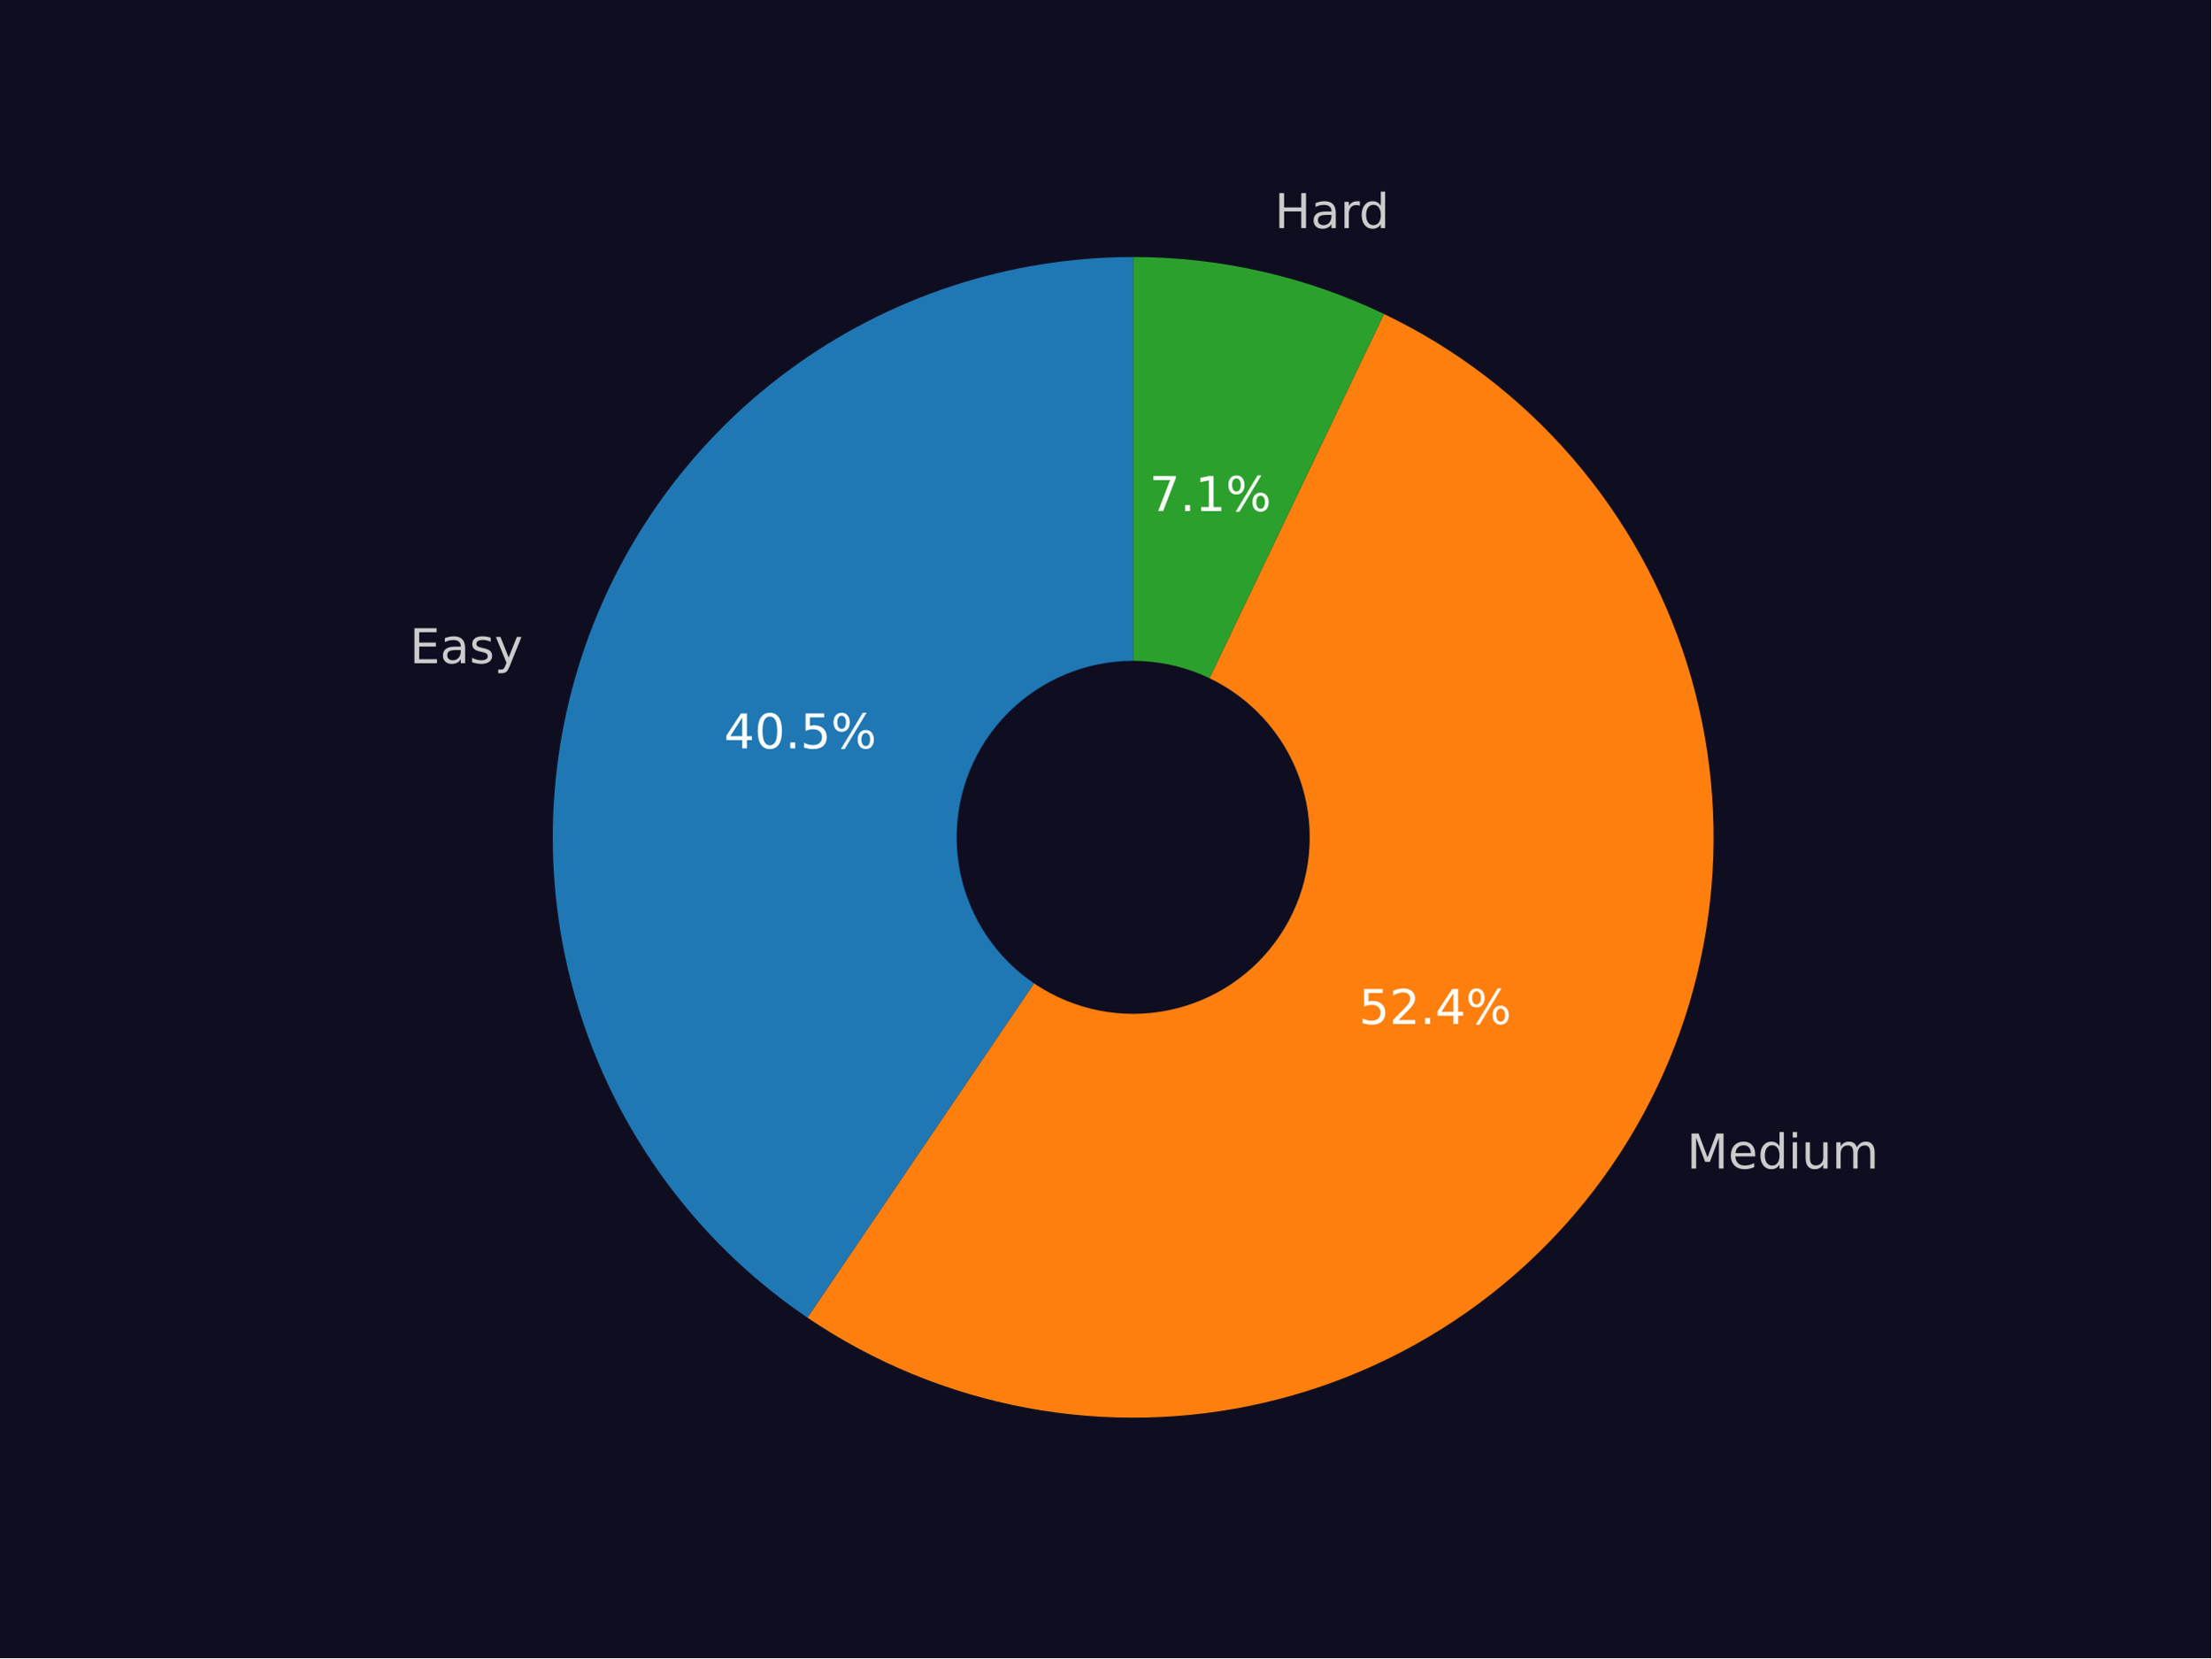
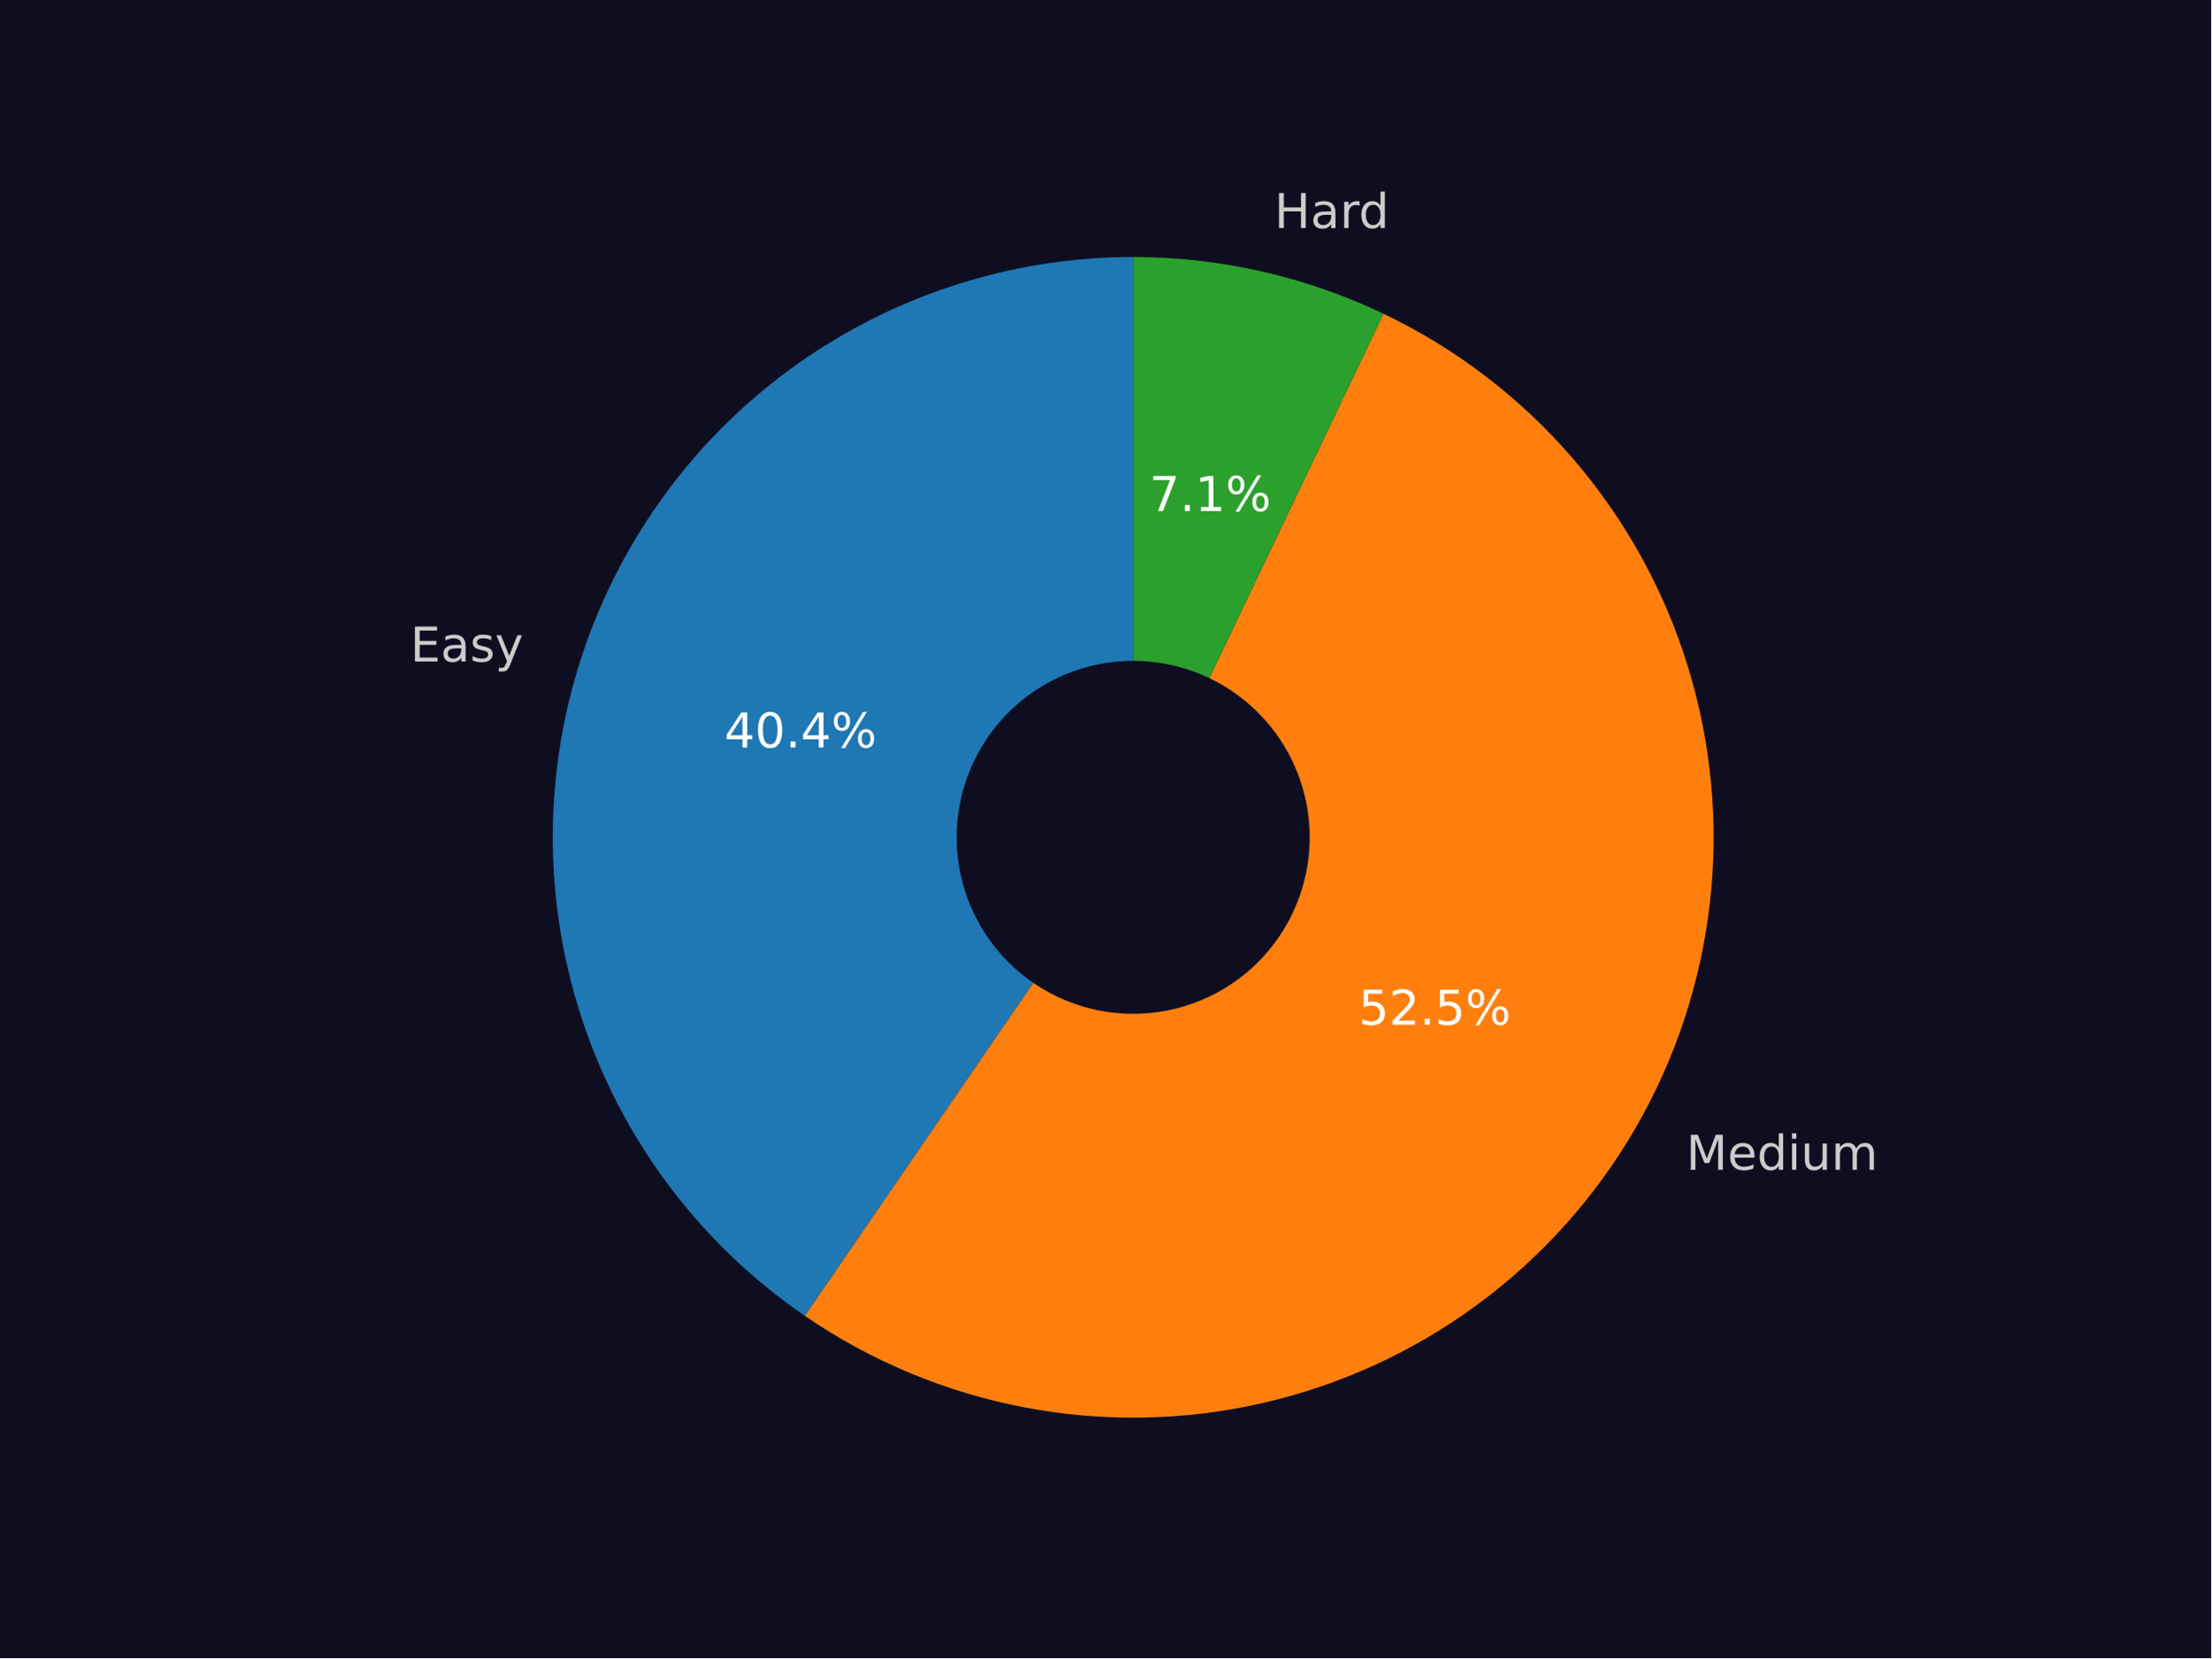
<svg xmlns="http://www.w3.org/2000/svg" xmlns:xlink="http://www.w3.org/1999/xlink" width="460.8pt" height="345.6pt" viewBox="0 0 460.8 345.6" version="1.1">
  <defs>
    <style type="text/css">*{stroke-linejoin: round; stroke-linecap: butt}</style>
  </defs>
  <g id="figure_1">
    <g id="patch_1">
      <path d="M 0 345.6  L 460.8 345.6  L 460.8 0  L 0 0  z " style="fill: #0f0e21" />
    </g>
    <g id="axes_1">
      <g id="patch_2">
-         <path d="M 236.16 53.568  C 210.284 53.568 185.078 61.871 164.268 77.25  C 143.458 92.629 128.123 114.287 120.528 139.024  C 112.932 163.76 113.471 190.292 122.065 214.699  C 130.658 239.107 146.861 260.124 168.278 274.645  L 236.16 174.528  z " style="fill: #1f77b4" />
+         <path d="M 236.16 53.568  C 210.34 53.568 185.187 61.835 164.401 77.152  C 143.616 92.469 128.271 114.046 120.625 138.707  C 112.979 163.368 113.426 189.842 121.901 214.231  C 130.376 238.62 146.44 259.666 167.731 274.272  L 236.16 174.528  z " style="fill: #1f77b4" />
      </g>
      <g id="patch_3">
-         <path d="M 168.278 274.645  C 182.053 283.985 197.609 290.382 213.969 293.435  C 230.329 296.488 247.144 296.132 263.361 292.39  C 279.577 288.647 294.848 281.598 308.215 271.684  C 321.583 261.77 332.761 249.203 341.05 234.771  C 349.339 220.34 354.561 204.352 356.388 187.81  C 358.216 171.268 356.609 154.525 351.671 138.632  C 346.732 122.739 338.566 108.035 327.685 95.443  C 316.803 82.85 303.44 72.637 288.431 65.445  L 236.16 174.528  z " style="fill: #ff7f0e" />
+         <path d="M 167.731 274.272  C 181.482 283.706 197.036 290.194 213.414 293.33  C 229.792 296.466 246.642 296.181 262.905 292.494  C 279.168 288.807 294.493 281.797 307.918 271.904  C 321.342 262.012 332.576 249.449 340.914 235.008  C 349.252 220.567 354.514 204.556 356.369 187.984  C 358.224 171.412 356.632 154.635 351.694 138.707  C 346.756 122.78 338.577 108.044 327.672 95.428  C 316.768 82.813 303.371 72.587 288.326 65.395  L 236.16 174.528  z " style="fill: #ff7f0e" />
      </g>
      <g id="patch_4">
-         <path d="M 288.431 65.445  C 280.299 61.548 271.756 58.573 262.962 56.575  C 254.168 54.577 245.178 53.568 236.16 53.568  L 236.16 174.528  z " style="fill: #2ca02c" />
+         <path d="M 288.326 65.395  C 280.208 61.514 271.681 58.552 262.905 56.562  C 254.129 54.572 245.158 53.568 236.16 53.568  L 236.16 174.528  z " style="fill: #2ca02c" />
      </g>
      <g id="patch_5">
-         <path d="M 236.16 210.816  C 245.783 210.816 255.014 206.993 261.819 200.188  C 268.624 193.383 272.448 184.152 272.448 174.528  C 272.448 164.904 268.624 155.674 261.819 148.869  C 255.014 142.064 245.783 138.24 236.16 138.24  C 226.536 138.24 217.305 142.064 210.5 148.869  C 203.695 155.674 199.872 164.904 199.872 174.528  C 199.872 184.152 203.695 193.383 210.5 200.188  C 217.305 206.993 226.536 210.816 236.16 210.816  z " clip-path="url(#p8a73e2d9d7)" style="fill: #0f0e21; stroke: #0f0e21; stroke-linejoin: miter" />
+         <path d="M 236.16 210.816  C 245.783 210.816 255.014 206.993 261.819 200.188  C 268.624 193.383 272.448 184.152 272.448 174.528  C 272.448 164.904 268.624 155.674 261.819 148.869  C 255.014 142.064 245.783 138.24 236.16 138.24  C 226.536 138.24 217.305 142.064 210.5 148.869  C 203.695 155.674 199.872 164.904 199.872 174.528  C 199.872 184.152 203.695 193.383 210.5 200.188  C 217.305 206.993 226.536 210.816 236.16 210.816  z " clip-path="url(#p44c7021182)" style="fill: #0f0e21; stroke: #0f0e21; stroke-linejoin: miter" />
      </g>
      <g id="matplotlib.axis_1" />
      <g id="matplotlib.axis_2" />
      <g id="text_1">
-         <g style="fill: #cccccc" transform="translate(85.38932 138.2325) scale(0.1 -0.1)">
+         <g style="fill: #cccccc" transform="translate(85.49671 137.8844) scale(0.1 -0.1)">
          <defs>
            <path id="DejaVuSans-45" d="M 628 4666  L 3578 4666  L 3578 4134  L 1259 4134  L 1259 2753  L 3481 2753  L 3481 2222  L 1259 2222  L 1259 531  L 3634 531  L 3634 0  L 628 0  L 628 4666  z " transform="scale(0.015625)" />
            <path id="DejaVuSans-61" d="M 2194 1759  Q 1497 1759 1228 1600  Q 959 1441 959 1056  Q 959 750 1161 570  Q 1363 391 1709 391  Q 2188 391 2477 730  Q 2766 1069 2766 1631  L 2766 1759  L 2194 1759  z M 3341 1997  L 3341 0  L 2766 0  L 2766 531  Q 2569 213 2275 61  Q 1981 -91 1556 -91  Q 1019 -91 701 211  Q 384 513 384 1019  Q 384 1609 779 1909  Q 1175 2209 1959 2209  L 2766 2209  L 2766 2266  Q 2766 2663 2505 2880  Q 2244 3097 1772 3097  Q 1472 3097 1187 3025  Q 903 2953 641 2809  L 641 3341  Q 956 3463 1253 3523  Q 1550 3584 1831 3584  Q 2591 3584 2966 3190  Q 3341 2797 3341 1997  z " transform="scale(0.015625)" />
            <path id="DejaVuSans-73" d="M 2834 3397  L 2834 2853  Q 2591 2978 2328 3040  Q 2066 3103 1784 3103  Q 1356 3103 1142 2972  Q 928 2841 928 2578  Q 928 2378 1081 2264  Q 1234 2150 1697 2047  L 1894 2003  Q 2506 1872 2764 1633  Q 3022 1394 3022 966  Q 3022 478 2636 193  Q 2250 -91 1575 -91  Q 1294 -91 989 -36  Q 684 19 347 128  L 347 722  Q 666 556 975 473  Q 1284 391 1588 391  Q 1994 391 2212 530  Q 2431 669 2431 922  Q 2431 1156 2273 1281  Q 2116 1406 1581 1522  L 1381 1569  Q 847 1681 609 1914  Q 372 2147 372 2553  Q 372 3047 722 3315  Q 1072 3584 1716 3584  Q 2034 3584 2315 3537  Q 2597 3491 2834 3397  z " transform="scale(0.015625)" />
            <path id="DejaVuSans-79" d="M 2059 -325  Q 1816 -950 1584 -1140  Q 1353 -1331 966 -1331  L 506 -1331  L 506 -850  L 844 -850  Q 1081 -850 1212 -737  Q 1344 -625 1503 -206  L 1606 56  L 191 3500  L 800 3500  L 1894 763  L 2988 3500  L 3597 3500  L 2059 -325  z " transform="scale(0.015625)" />
          </defs>
          <use xlink:href="#DejaVuSans-45" />
          <use xlink:href="#DejaVuSans-61" x="63.184" />
          <use xlink:href="#DejaVuSans-73" x="124.463" />
          <use xlink:href="#DejaVuSans-79" x="176.562" />
        </g>
      </g>
      <g id="text_2">
-         <g style="fill: #ffffff" transform="translate(150.8967 155.9847) scale(0.1 -0.1)">
+         <g style="fill: #ffffff" transform="translate(150.9553 155.7949) scale(0.1 -0.1)">
          <defs>
            <path id="DejaVuSans-34" d="M 2419 4116  L 825 1625  L 2419 1625  L 2419 4116  z M 2253 4666  L 3047 4666  L 3047 1625  L 3713 1625  L 3713 1100  L 3047 1100  L 3047 0  L 2419 0  L 2419 1100  L 313 1100  L 313 1709  L 2253 4666  z " transform="scale(0.015625)" />
            <path id="DejaVuSans-30" d="M 2034 4250  Q 1547 4250 1301 3770  Q 1056 3291 1056 2328  Q 1056 1369 1301 889  Q 1547 409 2034 409  Q 2525 409 2770 889  Q 3016 1369 3016 2328  Q 3016 3291 2770 3770  Q 2525 4250 2034 4250  z M 2034 4750  Q 2819 4750 3233 4129  Q 3647 3509 3647 2328  Q 3647 1150 3233 529  Q 2819 -91 2034 -91  Q 1250 -91 836 529  Q 422 1150 422 2328  Q 422 3509 836 4129  Q 1250 4750 2034 4750  z " transform="scale(0.015625)" />
            <path id="DejaVuSans-2e" d="M 684 794  L 1344 794  L 1344 0  L 684 0  L 684 794  z " transform="scale(0.015625)" />
-             <path id="DejaVuSans-35" d="M 691 4666  L 3169 4666  L 3169 4134  L 1269 4134  L 1269 2991  Q 1406 3038 1543 3061  Q 1681 3084 1819 3084  Q 2600 3084 3056 2656  Q 3513 2228 3513 1497  Q 3513 744 3044 326  Q 2575 -91 1722 -91  Q 1428 -91 1123 -41  Q 819 9 494 109  L 494 744  Q 775 591 1075 516  Q 1375 441 1709 441  Q 2250 441 2565 725  Q 2881 1009 2881 1497  Q 2881 1984 2565 2268  Q 2250 2553 1709 2553  Q 1456 2553 1204 2497  Q 953 2441 691 2322  L 691 4666  z " transform="scale(0.015625)" />
            <path id="DejaVuSans-25" d="M 4653 2053  Q 4381 2053 4226 1822  Q 4072 1591 4072 1178  Q 4072 772 4226 539  Q 4381 306 4653 306  Q 4919 306 5073 539  Q 5228 772 5228 1178  Q 5228 1588 5073 1820  Q 4919 2053 4653 2053  z M 4653 2450  Q 5147 2450 5437 2106  Q 5728 1763 5728 1178  Q 5728 594 5436 251  Q 5144 -91 4653 -91  Q 4153 -91 3862 251  Q 3572 594 3572 1178  Q 3572 1766 3864 2108  Q 4156 2450 4653 2450  z M 1428 4353  Q 1159 4353 1004 4120  Q 850 3888 850 3481  Q 850 3069 1003 2837  Q 1156 2606 1428 2606  Q 1700 2606 1854 2837  Q 2009 3069 2009 3481  Q 2009 3884 1853 4118  Q 1697 4353 1428 4353  z M 4250 4750  L 4750 4750  L 1831 -91  L 1331 -91  L 4250 4750  z M 1428 4750  Q 1922 4750 2215 4408  Q 2509 4066 2509 3481  Q 2509 2891 2217 2550  Q 1925 2209 1428 2209  Q 931 2209 642 2551  Q 353 2894 353 3481  Q 353 4063 643 4406  Q 934 4750 1428 4750  z " transform="scale(0.015625)" />
          </defs>
          <use xlink:href="#DejaVuSans-34" />
          <use xlink:href="#DejaVuSans-30" x="63.623" />
          <use xlink:href="#DejaVuSans-2e" x="127.246" />
-           <use xlink:href="#DejaVuSans-35" x="159.033" />
+           <use xlink:href="#DejaVuSans-34" x="159.033" />
          <use xlink:href="#DejaVuSans-25" x="222.656" />
        </g>
      </g>
      <g id="text_3">
-         <g style="fill: #cccccc" transform="translate(351.5393 243.5552) scale(0.1 -0.1)">
+         <g style="fill: #cccccc" transform="translate(351.3894 243.8154) scale(0.1 -0.1)">
          <defs>
            <path id="DejaVuSans-4d" d="M 628 4666  L 1569 4666  L 2759 1491  L 3956 4666  L 4897 4666  L 4897 0  L 4281 0  L 4281 4097  L 3078 897  L 2444 897  L 1241 4097  L 1241 0  L 628 0  L 628 4666  z " transform="scale(0.015625)" />
            <path id="DejaVuSans-65" d="M 3597 1894  L 3597 1613  L 953 1613  Q 991 1019 1311 708  Q 1631 397 2203 397  Q 2534 397 2845 478  Q 3156 559 3463 722  L 3463 178  Q 3153 47 2828 -22  Q 2503 -91 2169 -91  Q 1331 -91 842 396  Q 353 884 353 1716  Q 353 2575 817 3079  Q 1281 3584 2069 3584  Q 2775 3584 3186 3129  Q 3597 2675 3597 1894  z M 3022 2063  Q 3016 2534 2758 2815  Q 2500 3097 2075 3097  Q 1594 3097 1305 2825  Q 1016 2553 972 2059  L 3022 2063  z " transform="scale(0.015625)" />
            <path id="DejaVuSans-64" d="M 2906 2969  L 2906 4863  L 3481 4863  L 3481 0  L 2906 0  L 2906 525  Q 2725 213 2448 61  Q 2172 -91 1784 -91  Q 1150 -91 751 415  Q 353 922 353 1747  Q 353 2572 751 3078  Q 1150 3584 1784 3584  Q 2172 3584 2448 3432  Q 2725 3281 2906 2969  z M 947 1747  Q 947 1113 1208 752  Q 1469 391 1925 391  Q 2381 391 2643 752  Q 2906 1113 2906 1747  Q 2906 2381 2643 2742  Q 2381 3103 1925 3103  Q 1469 3103 1208 2742  Q 947 2381 947 1747  z " transform="scale(0.015625)" />
            <path id="DejaVuSans-69" d="M 603 3500  L 1178 3500  L 1178 0  L 603 0  L 603 3500  z M 603 4863  L 1178 4863  L 1178 4134  L 603 4134  L 603 4863  z " transform="scale(0.015625)" />
            <path id="DejaVuSans-75" d="M 544 1381  L 544 3500  L 1119 3500  L 1119 1403  Q 1119 906 1312 657  Q 1506 409 1894 409  Q 2359 409 2629 706  Q 2900 1003 2900 1516  L 2900 3500  L 3475 3500  L 3475 0  L 2900 0  L 2900 538  Q 2691 219 2414 64  Q 2138 -91 1772 -91  Q 1169 -91 856 284  Q 544 659 544 1381  z M 1991 3584  L 1991 3584  z " transform="scale(0.015625)" />
            <path id="DejaVuSans-6d" d="M 3328 2828  Q 3544 3216 3844 3400  Q 4144 3584 4550 3584  Q 5097 3584 5394 3201  Q 5691 2819 5691 2113  L 5691 0  L 5113 0  L 5113 2094  Q 5113 2597 4934 2840  Q 4756 3084 4391 3084  Q 3944 3084 3684 2787  Q 3425 2491 3425 1978  L 3425 0  L 2847 0  L 2847 2094  Q 2847 2600 2669 2842  Q 2491 3084 2119 3084  Q 1678 3084 1418 2786  Q 1159 2488 1159 1978  L 1159 0  L 581 0  L 581 3500  L 1159 3500  L 1159 2956  Q 1356 3278 1631 3431  Q 1906 3584 2284 3584  Q 2666 3584 2933 3390  Q 3200 3197 3328 2828  z " transform="scale(0.015625)" />
          </defs>
          <use xlink:href="#DejaVuSans-4d" />
          <use xlink:href="#DejaVuSans-65" x="86.279" />
          <use xlink:href="#DejaVuSans-64" x="147.803" />
          <use xlink:href="#DejaVuSans-69" x="211.279" />
          <use xlink:href="#DejaVuSans-75" x="239.062" />
          <use xlink:href="#DejaVuSans-6d" x="302.441" />
        </g>
      </g>
      <g id="text_4">
-         <g style="fill: #ffffff" transform="translate(283.2103 213.4335) scale(0.1 -0.1)">
+         <g style="fill: #ffffff" transform="translate(283.1286 213.5754) scale(0.1 -0.1)">
          <defs>
+             <path id="DejaVuSans-35" d="M 691 4666  L 3169 4666  L 3169 4134  L 1269 4134  L 1269 2991  Q 1406 3038 1543 3061  Q 1681 3084 1819 3084  Q 2600 3084 3056 2656  Q 3513 2228 3513 1497  Q 3513 744 3044 326  Q 2575 -91 1722 -91  Q 1428 -91 1123 -41  Q 819 9 494 109  L 494 744  Q 775 591 1075 516  Q 1375 441 1709 441  Q 2250 441 2565 725  Q 2881 1009 2881 1497  Q 2881 1984 2565 2268  Q 2250 2553 1709 2553  Q 1456 2553 1204 2497  Q 953 2441 691 2322  L 691 4666  z " transform="scale(0.015625)" />
            <path id="DejaVuSans-32" d="M 1228 531  L 3431 531  L 3431 0  L 469 0  L 469 531  Q 828 903 1448 1529  Q 2069 2156 2228 2338  Q 2531 2678 2651 2914  Q 2772 3150 2772 3378  Q 2772 3750 2511 3984  Q 2250 4219 1831 4219  Q 1534 4219 1204 4116  Q 875 4013 500 3803  L 500 4441  Q 881 4594 1212 4672  Q 1544 4750 1819 4750  Q 2544 4750 2975 4387  Q 3406 4025 3406 3419  Q 3406 3131 3298 2873  Q 3191 2616 2906 2266  Q 2828 2175 2409 1742  Q 1991 1309 1228 531  z " transform="scale(0.015625)" />
          </defs>
          <use xlink:href="#DejaVuSans-35" />
          <use xlink:href="#DejaVuSans-32" x="63.623" />
          <use xlink:href="#DejaVuSans-2e" x="127.246" />
-           <use xlink:href="#DejaVuSans-34" x="159.033" />
+           <use xlink:href="#DejaVuSans-35" x="159.033" />
          <use xlink:href="#DejaVuSans-25" x="222.656" />
        </g>
      </g>
      <g id="text_5">
-         <g style="fill: #cccccc" transform="translate(265.6418 47.53878) scale(0.1 -0.1)">
+         <g style="fill: #cccccc" transform="translate(265.5795 47.52464) scale(0.1 -0.1)">
          <defs>
            <path id="DejaVuSans-48" d="M 628 4666  L 1259 4666  L 1259 2753  L 3553 2753  L 3553 4666  L 4184 4666  L 4184 0  L 3553 0  L 3553 2222  L 1259 2222  L 1259 0  L 628 0  L 628 4666  z " transform="scale(0.015625)" />
            <path id="DejaVuSans-72" d="M 2631 2963  Q 2534 3019 2420 3045  Q 2306 3072 2169 3072  Q 1681 3072 1420 2755  Q 1159 2438 1159 1844  L 1159 0  L 581 0  L 581 3500  L 1159 3500  L 1159 2956  Q 1341 3275 1631 3429  Q 1922 3584 2338 3584  Q 2397 3584 2469 3576  Q 2541 3569 2628 3553  L 2631 2963  z " transform="scale(0.015625)" />
          </defs>
          <use xlink:href="#DejaVuSans-48" />
          <use xlink:href="#DejaVuSans-61" x="75.195" />
          <use xlink:href="#DejaVuSans-72" x="136.475" />
          <use xlink:href="#DejaVuSans-64" x="175.838" />
        </g>
      </g>
      <g id="text_6">
-         <g style="fill: #ffffff" transform="translate(239.5384 106.5154) scale(0.1 -0.1)">
+         <g style="fill: #ffffff" transform="translate(239.5044 106.5077) scale(0.1 -0.1)">
          <defs>
            <path id="DejaVuSans-37" d="M 525 4666  L 3525 4666  L 3525 4397  L 1831 0  L 1172 0  L 2766 4134  L 525 4134  L 525 4666  z " transform="scale(0.015625)" />
            <path id="DejaVuSans-31" d="M 794 531  L 1825 531  L 1825 4091  L 703 3866  L 703 4441  L 1819 4666  L 2450 4666  L 2450 531  L 3481 531  L 3481 0  L 794 0  L 794 531  z " transform="scale(0.015625)" />
          </defs>
          <use xlink:href="#DejaVuSans-37" />
          <use xlink:href="#DejaVuSans-2e" x="63.623" />
          <use xlink:href="#DejaVuSans-31" x="95.41" />
          <use xlink:href="#DejaVuSans-25" x="159.033" />
        </g>
      </g>
    </g>
  </g>
  <defs>
-     <clipPath id="p8a73e2d9d7">
+     <clipPath id="p44c7021182">
      <rect x="57.6" y="41.472" width="357.12" height="266.112" />
    </clipPath>
  </defs>
</svg>
